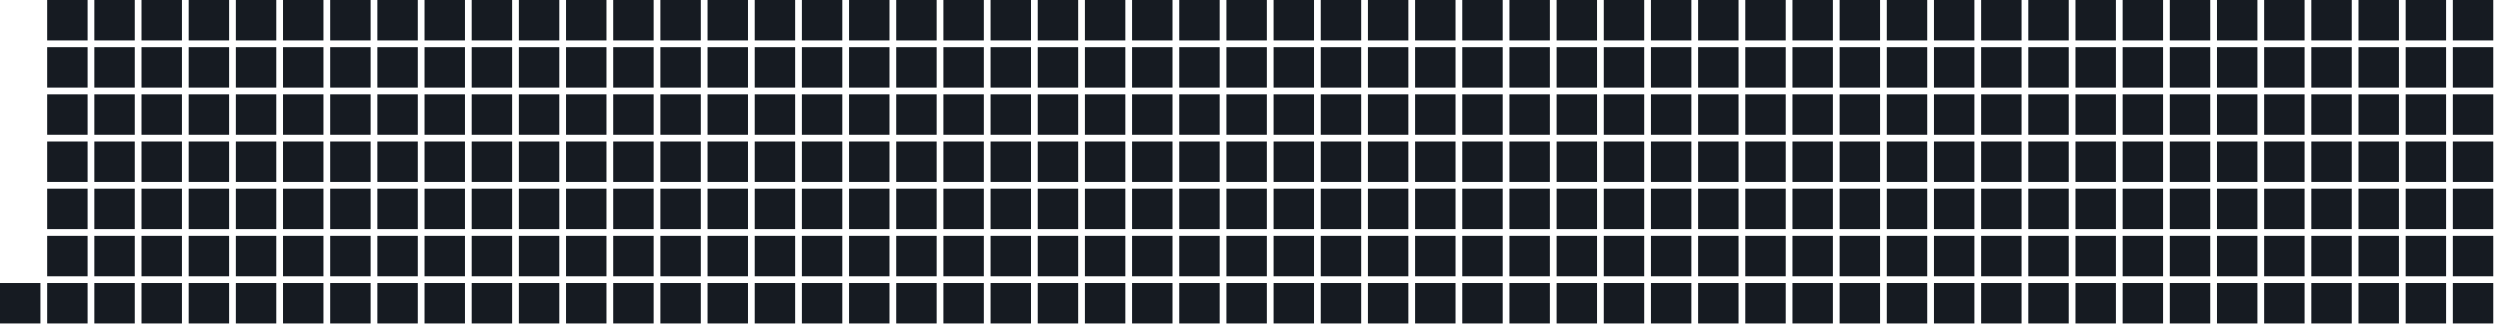
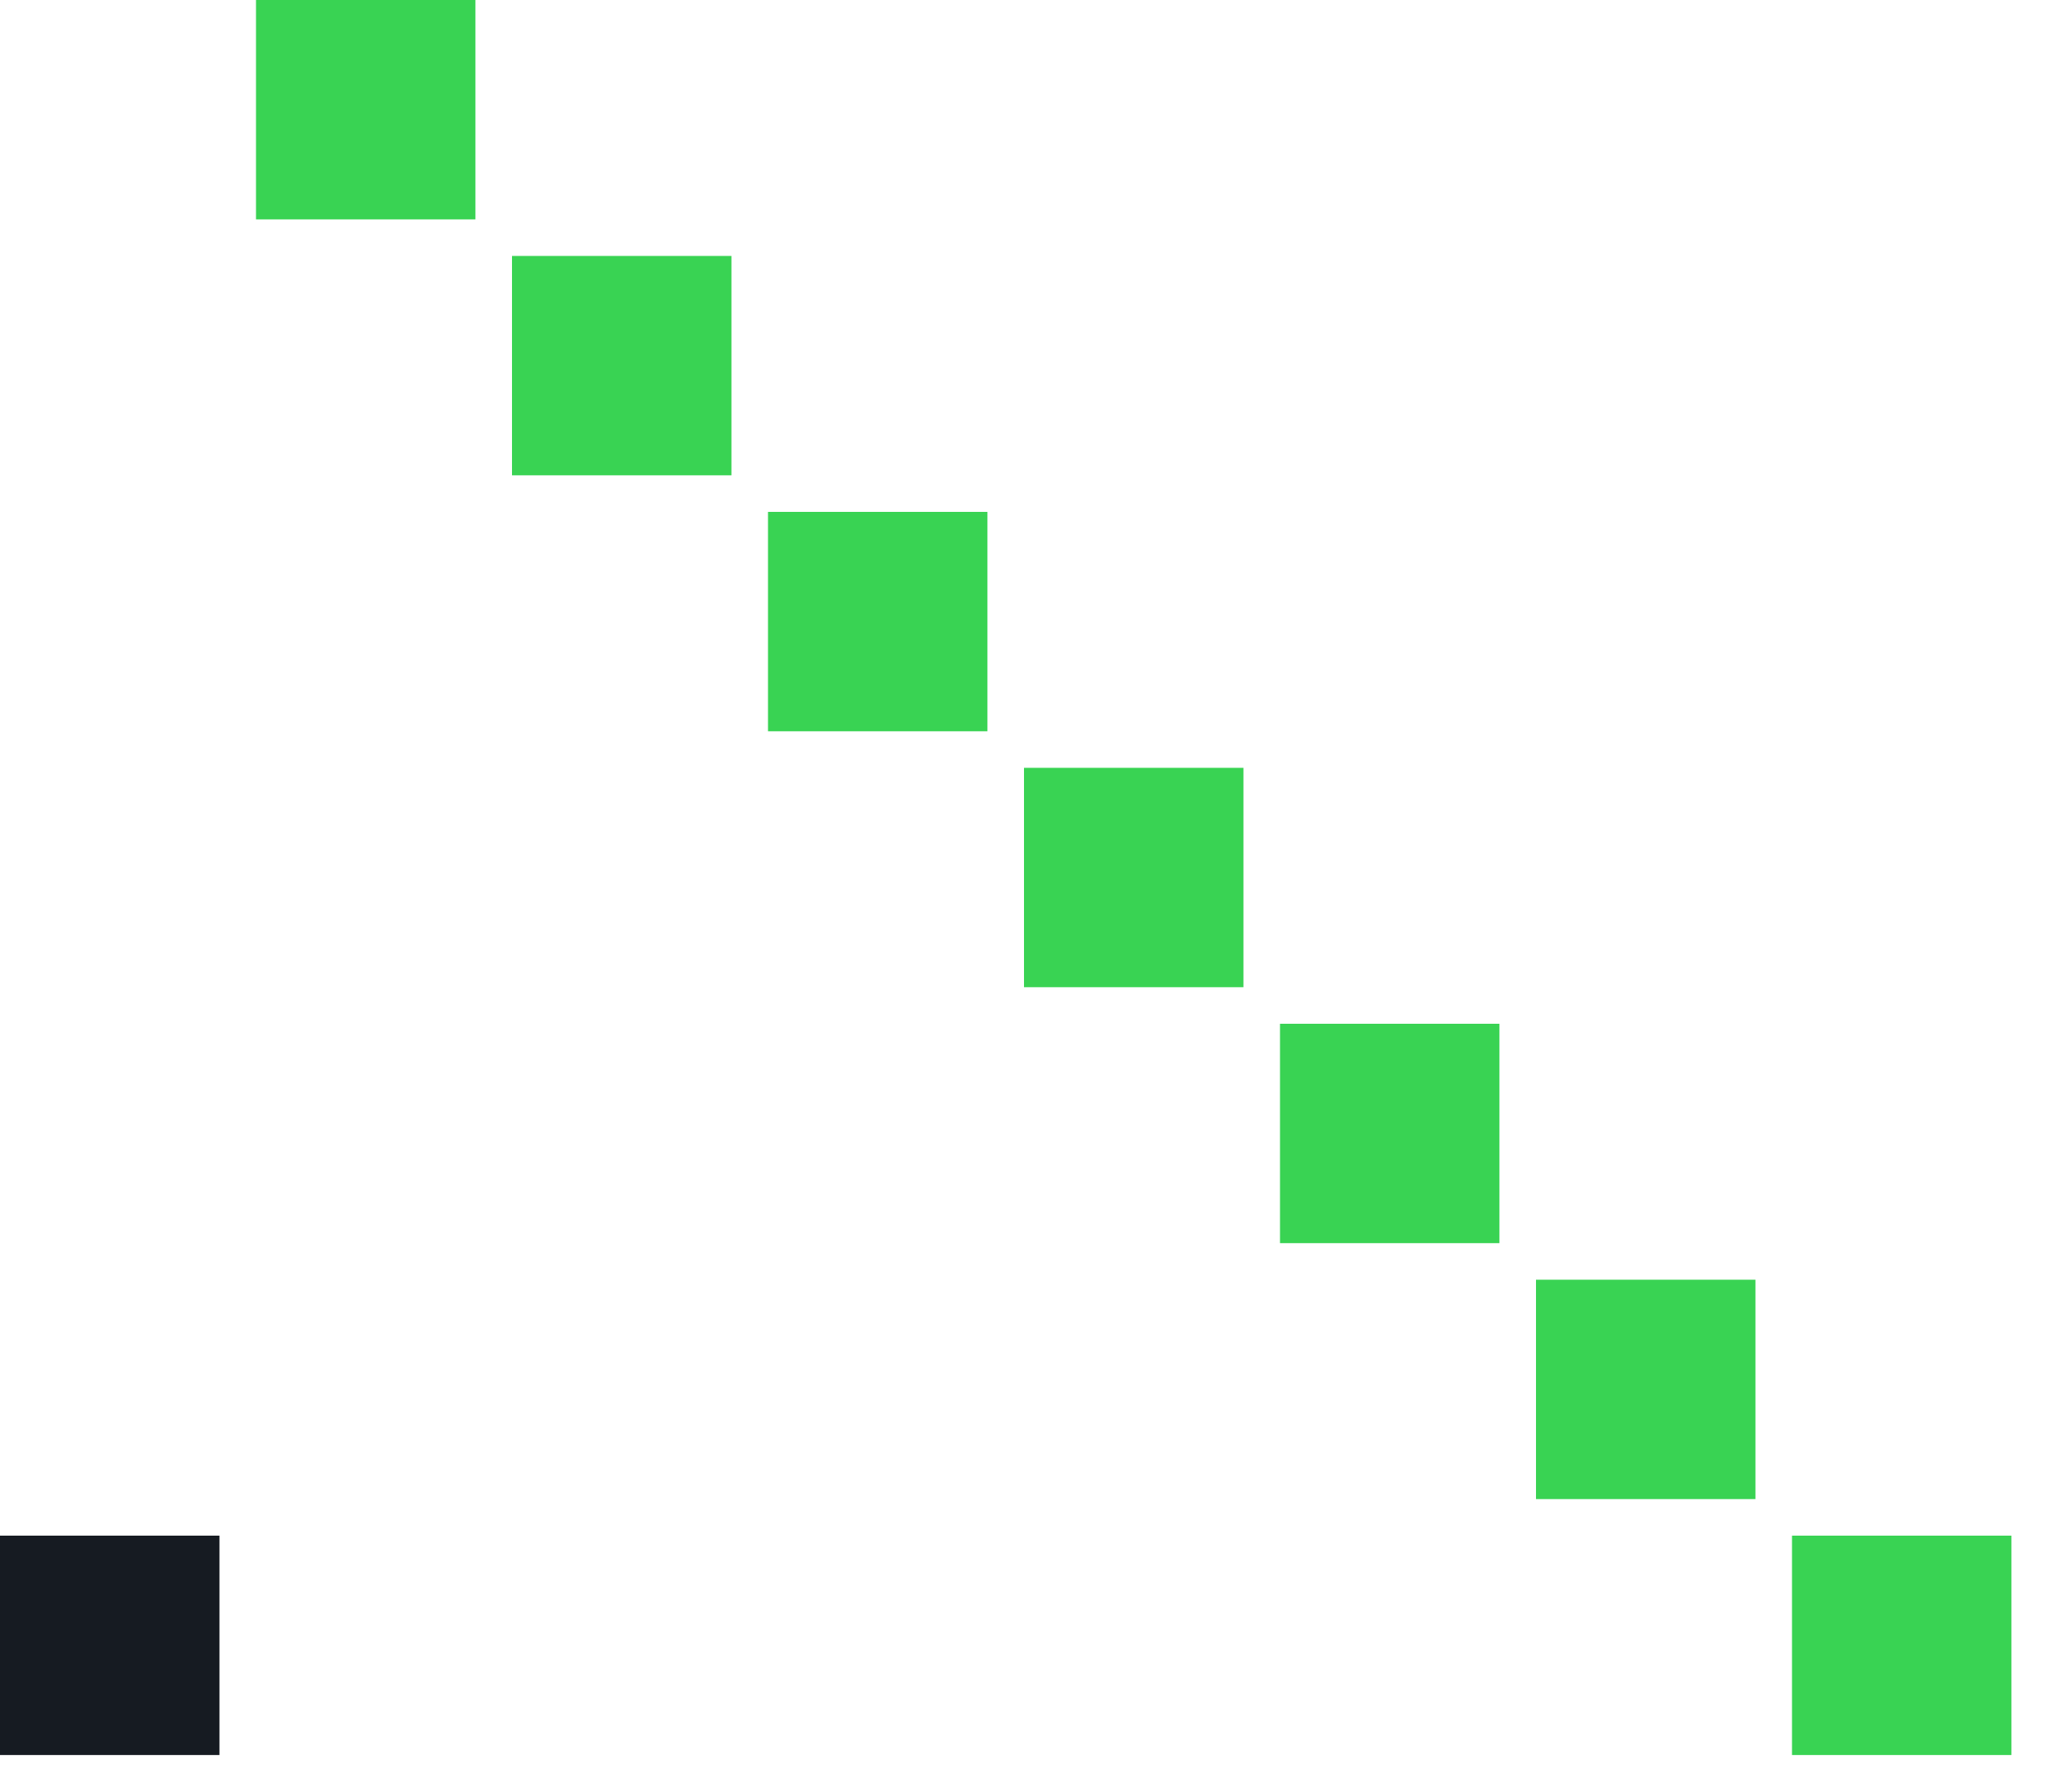
- <svg xmlns="http://www.w3.org/2000/svg" baseProfile="tiny" height="98" version="1.2" width="742">
+ <svg xmlns="http://www.w3.org/2000/svg" baseProfile="tiny" height="98" version="1.2" width="112">
  <defs />
  <rect fill="#161b22" height="12" width="12" x="0" y="84" />
-   <rect fill="#161b22" height="12" width="12" x="14" y="0" />
-   <rect fill="#161b22" height="12" width="12" x="14" y="14" />
-   <rect fill="#161b22" height="12" width="12" x="14" y="28" />
-   <rect fill="#161b22" height="12" width="12" x="14" y="42" />
-   <rect fill="#161b22" height="12" width="12" x="14" y="56" />
-   <rect fill="#161b22" height="12" width="12" x="14" y="70" />
-   <rect fill="#161b22" height="12" width="12" x="14" y="84" />
-   <rect fill="#161b22" height="12" width="12" x="28" y="0" />
-   <rect fill="#161b22" height="12" width="12" x="28" y="14" />
-   <rect fill="#161b22" height="12" width="12" x="28" y="28" />
-   <rect fill="#161b22" height="12" width="12" x="28" y="42" />
-   <rect fill="#161b22" height="12" width="12" x="28" y="56" />
-   <rect fill="#161b22" height="12" width="12" x="28" y="70" />
-   <rect fill="#161b22" height="12" width="12" x="28" y="84" />
-   <rect fill="#161b22" height="12" width="12" x="42" y="0" />
-   <rect fill="#161b22" height="12" width="12" x="42" y="14" />
-   <rect fill="#161b22" height="12" width="12" x="42" y="28" />
-   <rect fill="#161b22" height="12" width="12" x="42" y="42" />
-   <rect fill="#161b22" height="12" width="12" x="42" y="56" />
-   <rect fill="#161b22" height="12" width="12" x="42" y="70" />
-   <rect fill="#161b22" height="12" width="12" x="42" y="84" />
-   <rect fill="#161b22" height="12" width="12" x="56" y="0" />
-   <rect fill="#161b22" height="12" width="12" x="56" y="14" />
-   <rect fill="#161b22" height="12" width="12" x="56" y="28" />
-   <rect fill="#161b22" height="12" width="12" x="56" y="42" />
-   <rect fill="#161b22" height="12" width="12" x="56" y="56" />
-   <rect fill="#161b22" height="12" width="12" x="56" y="70" />
-   <rect fill="#161b22" height="12" width="12" x="56" y="84" />
-   <rect fill="#161b22" height="12" width="12" x="70" y="0" />
-   <rect fill="#161b22" height="12" width="12" x="70" y="14" />
-   <rect fill="#161b22" height="12" width="12" x="70" y="28" />
-   <rect fill="#161b22" height="12" width="12" x="70" y="42" />
-   <rect fill="#161b22" height="12" width="12" x="70" y="56" />
-   <rect fill="#161b22" height="12" width="12" x="70" y="70" />
-   <rect fill="#161b22" height="12" width="12" x="70" y="84" />
-   <rect fill="#161b22" height="12" width="12" x="84" y="0" />
-   <rect fill="#161b22" height="12" width="12" x="84" y="14" />
-   <rect fill="#161b22" height="12" width="12" x="84" y="28" />
-   <rect fill="#161b22" height="12" width="12" x="84" y="42" />
-   <rect fill="#161b22" height="12" width="12" x="84" y="56" />
-   <rect fill="#161b22" height="12" width="12" x="84" y="70" />
-   <rect fill="#161b22" height="12" width="12" x="84" y="84" />
-   <rect fill="#161b22" height="12" width="12" x="98" y="0" />
-   <rect fill="#161b22" height="12" width="12" x="98" y="14" />
-   <rect fill="#161b22" height="12" width="12" x="98" y="28" />
-   <rect fill="#161b22" height="12" width="12" x="98" y="42" />
-   <rect fill="#161b22" height="12" width="12" x="98" y="56" />
-   <rect fill="#161b22" height="12" width="12" x="98" y="70" />
-   <rect fill="#161b22" height="12" width="12" x="98" y="84" />
-   <rect fill="#161b22" height="12" width="12" x="112" y="0" />
-   <rect fill="#161b22" height="12" width="12" x="112" y="14" />
-   <rect fill="#161b22" height="12" width="12" x="112" y="28" />
-   <rect fill="#161b22" height="12" width="12" x="112" y="42" />
-   <rect fill="#161b22" height="12" width="12" x="112" y="56" />
-   <rect fill="#161b22" height="12" width="12" x="112" y="70" />
-   <rect fill="#161b22" height="12" width="12" x="112" y="84" />
-   <rect fill="#161b22" height="12" width="12" x="126" y="0" />
-   <rect fill="#161b22" height="12" width="12" x="126" y="14" />
-   <rect fill="#161b22" height="12" width="12" x="126" y="28" />
-   <rect fill="#161b22" height="12" width="12" x="126" y="42" />
-   <rect fill="#161b22" height="12" width="12" x="126" y="56" />
-   <rect fill="#161b22" height="12" width="12" x="126" y="70" />
-   <rect fill="#161b22" height="12" width="12" x="126" y="84" />
-   <rect fill="#161b22" height="12" width="12" x="140" y="0" />
-   <rect fill="#161b22" height="12" width="12" x="140" y="14" />
-   <rect fill="#161b22" height="12" width="12" x="140" y="28" />
-   <rect fill="#161b22" height="12" width="12" x="140" y="42" />
-   <rect fill="#161b22" height="12" width="12" x="140" y="56" />
-   <rect fill="#161b22" height="12" width="12" x="140" y="70" />
-   <rect fill="#161b22" height="12" width="12" x="140" y="84" />
-   <rect fill="#161b22" height="12" width="12" x="154" y="0" />
-   <rect fill="#161b22" height="12" width="12" x="154" y="14" />
-   <rect fill="#161b22" height="12" width="12" x="154" y="28" />
-   <rect fill="#161b22" height="12" width="12" x="154" y="42" />
-   <rect fill="#161b22" height="12" width="12" x="154" y="56" />
-   <rect fill="#161b22" height="12" width="12" x="154" y="70" />
-   <rect fill="#161b22" height="12" width="12" x="154" y="84" />
-   <rect fill="#161b22" height="12" width="12" x="168" y="0" />
-   <rect fill="#161b22" height="12" width="12" x="168" y="14" />
-   <rect fill="#161b22" height="12" width="12" x="168" y="28" />
-   <rect fill="#161b22" height="12" width="12" x="168" y="42" />
-   <rect fill="#161b22" height="12" width="12" x="168" y="56" />
-   <rect fill="#161b22" height="12" width="12" x="168" y="70" />
-   <rect fill="#161b22" height="12" width="12" x="168" y="84" />
-   <rect fill="#161b22" height="12" width="12" x="182" y="0" />
-   <rect fill="#161b22" height="12" width="12" x="182" y="14" />
-   <rect fill="#161b22" height="12" width="12" x="182" y="28" />
-   <rect fill="#161b22" height="12" width="12" x="182" y="42" />
-   <rect fill="#161b22" height="12" width="12" x="182" y="56" />
-   <rect fill="#161b22" height="12" width="12" x="182" y="70" />
-   <rect fill="#161b22" height="12" width="12" x="182" y="84" />
-   <rect fill="#161b22" height="12" width="12" x="196" y="0" />
-   <rect fill="#161b22" height="12" width="12" x="196" y="14" />
-   <rect fill="#161b22" height="12" width="12" x="196" y="28" />
-   <rect fill="#161b22" height="12" width="12" x="196" y="42" />
-   <rect fill="#161b22" height="12" width="12" x="196" y="56" />
-   <rect fill="#161b22" height="12" width="12" x="196" y="70" />
-   <rect fill="#161b22" height="12" width="12" x="196" y="84" />
-   <rect fill="#161b22" height="12" width="12" x="210" y="0" />
-   <rect fill="#161b22" height="12" width="12" x="210" y="14" />
-   <rect fill="#161b22" height="12" width="12" x="210" y="28" />
-   <rect fill="#161b22" height="12" width="12" x="210" y="42" />
-   <rect fill="#161b22" height="12" width="12" x="210" y="56" />
-   <rect fill="#161b22" height="12" width="12" x="210" y="70" />
-   <rect fill="#161b22" height="12" width="12" x="210" y="84" />
-   <rect fill="#161b22" height="12" width="12" x="224" y="0" />
-   <rect fill="#161b22" height="12" width="12" x="224" y="14" />
-   <rect fill="#161b22" height="12" width="12" x="224" y="28" />
-   <rect fill="#161b22" height="12" width="12" x="224" y="42" />
-   <rect fill="#161b22" height="12" width="12" x="224" y="56" />
-   <rect fill="#161b22" height="12" width="12" x="224" y="70" />
-   <rect fill="#161b22" height="12" width="12" x="224" y="84" />
-   <rect fill="#161b22" height="12" width="12" x="238" y="0" />
-   <rect fill="#161b22" height="12" width="12" x="238" y="14" />
-   <rect fill="#161b22" height="12" width="12" x="238" y="28" />
-   <rect fill="#161b22" height="12" width="12" x="238" y="42" />
-   <rect fill="#161b22" height="12" width="12" x="238" y="56" />
-   <rect fill="#161b22" height="12" width="12" x="238" y="70" />
-   <rect fill="#161b22" height="12" width="12" x="238" y="84" />
-   <rect fill="#161b22" height="12" width="12" x="252" y="0" />
-   <rect fill="#161b22" height="12" width="12" x="252" y="14" />
-   <rect fill="#161b22" height="12" width="12" x="252" y="28" />
-   <rect fill="#161b22" height="12" width="12" x="252" y="42" />
-   <rect fill="#161b22" height="12" width="12" x="252" y="56" />
-   <rect fill="#161b22" height="12" width="12" x="252" y="70" />
-   <rect fill="#161b22" height="12" width="12" x="252" y="84" />
-   <rect fill="#161b22" height="12" width="12" x="266" y="0" />
-   <rect fill="#161b22" height="12" width="12" x="266" y="14" />
-   <rect fill="#161b22" height="12" width="12" x="266" y="28" />
-   <rect fill="#161b22" height="12" width="12" x="266" y="42" />
-   <rect fill="#161b22" height="12" width="12" x="266" y="56" />
-   <rect fill="#161b22" height="12" width="12" x="266" y="70" />
-   <rect fill="#161b22" height="12" width="12" x="266" y="84" />
-   <rect fill="#161b22" height="12" width="12" x="280" y="0" />
-   <rect fill="#161b22" height="12" width="12" x="280" y="14" />
-   <rect fill="#161b22" height="12" width="12" x="280" y="28" />
-   <rect fill="#161b22" height="12" width="12" x="280" y="42" />
-   <rect fill="#161b22" height="12" width="12" x="280" y="56" />
-   <rect fill="#161b22" height="12" width="12" x="280" y="70" />
-   <rect fill="#161b22" height="12" width="12" x="280" y="84" />
-   <rect fill="#161b22" height="12" width="12" x="294" y="0" />
-   <rect fill="#161b22" height="12" width="12" x="294" y="14" />
-   <rect fill="#161b22" height="12" width="12" x="294" y="28" />
-   <rect fill="#161b22" height="12" width="12" x="294" y="42" />
-   <rect fill="#161b22" height="12" width="12" x="294" y="56" />
-   <rect fill="#161b22" height="12" width="12" x="294" y="70" />
-   <rect fill="#161b22" height="12" width="12" x="294" y="84" />
-   <rect fill="#161b22" height="12" width="12" x="308" y="0" />
-   <rect fill="#161b22" height="12" width="12" x="308" y="14" />
-   <rect fill="#161b22" height="12" width="12" x="308" y="28" />
-   <rect fill="#161b22" height="12" width="12" x="308" y="42" />
-   <rect fill="#161b22" height="12" width="12" x="308" y="56" />
-   <rect fill="#161b22" height="12" width="12" x="308" y="70" />
-   <rect fill="#161b22" height="12" width="12" x="308" y="84" />
-   <rect fill="#161b22" height="12" width="12" x="322" y="0" />
-   <rect fill="#161b22" height="12" width="12" x="322" y="14" />
-   <rect fill="#161b22" height="12" width="12" x="322" y="28" />
-   <rect fill="#161b22" height="12" width="12" x="322" y="42" />
-   <rect fill="#161b22" height="12" width="12" x="322" y="56" />
-   <rect fill="#161b22" height="12" width="12" x="322" y="70" />
-   <rect fill="#161b22" height="12" width="12" x="322" y="84" />
-   <rect fill="#161b22" height="12" width="12" x="336" y="0" />
-   <rect fill="#161b22" height="12" width="12" x="336" y="14" />
-   <rect fill="#161b22" height="12" width="12" x="336" y="28" />
-   <rect fill="#161b22" height="12" width="12" x="336" y="42" />
-   <rect fill="#161b22" height="12" width="12" x="336" y="56" />
-   <rect fill="#161b22" height="12" width="12" x="336" y="70" />
-   <rect fill="#161b22" height="12" width="12" x="336" y="84" />
-   <rect fill="#161b22" height="12" width="12" x="350" y="0" />
-   <rect fill="#161b22" height="12" width="12" x="350" y="14" />
-   <rect fill="#161b22" height="12" width="12" x="350" y="28" />
-   <rect fill="#161b22" height="12" width="12" x="350" y="42" />
-   <rect fill="#161b22" height="12" width="12" x="350" y="56" />
-   <rect fill="#161b22" height="12" width="12" x="350" y="70" />
-   <rect fill="#161b22" height="12" width="12" x="350" y="84" />
-   <rect fill="#161b22" height="12" width="12" x="364" y="0" />
-   <rect fill="#161b22" height="12" width="12" x="364" y="14" />
-   <rect fill="#161b22" height="12" width="12" x="364" y="28" />
-   <rect fill="#161b22" height="12" width="12" x="364" y="42" />
-   <rect fill="#161b22" height="12" width="12" x="364" y="56" />
-   <rect fill="#161b22" height="12" width="12" x="364" y="70" />
-   <rect fill="#161b22" height="12" width="12" x="364" y="84" />
-   <rect fill="#161b22" height="12" width="12" x="378" y="0" />
-   <rect fill="#161b22" height="12" width="12" x="378" y="14" />
-   <rect fill="#161b22" height="12" width="12" x="378" y="28" />
-   <rect fill="#161b22" height="12" width="12" x="378" y="42" />
-   <rect fill="#161b22" height="12" width="12" x="378" y="56" />
-   <rect fill="#161b22" height="12" width="12" x="378" y="70" />
-   <rect fill="#161b22" height="12" width="12" x="378" y="84" />
-   <rect fill="#161b22" height="12" width="12" x="392" y="0" />
-   <rect fill="#161b22" height="12" width="12" x="392" y="14" />
-   <rect fill="#161b22" height="12" width="12" x="392" y="28" />
-   <rect fill="#161b22" height="12" width="12" x="392" y="42" />
-   <rect fill="#161b22" height="12" width="12" x="392" y="56" />
-   <rect fill="#161b22" height="12" width="12" x="392" y="70" />
-   <rect fill="#161b22" height="12" width="12" x="392" y="84" />
-   <rect fill="#161b22" height="12" width="12" x="406" y="0" />
-   <rect fill="#161b22" height="12" width="12" x="406" y="14" />
-   <rect fill="#161b22" height="12" width="12" x="406" y="28" />
-   <rect fill="#161b22" height="12" width="12" x="406" y="42" />
-   <rect fill="#161b22" height="12" width="12" x="406" y="56" />
-   <rect fill="#161b22" height="12" width="12" x="406" y="70" />
-   <rect fill="#161b22" height="12" width="12" x="406" y="84" />
-   <rect fill="#161b22" height="12" width="12" x="420" y="0" />
-   <rect fill="#161b22" height="12" width="12" x="420" y="14" />
-   <rect fill="#161b22" height="12" width="12" x="420" y="28" />
-   <rect fill="#161b22" height="12" width="12" x="420" y="42" />
-   <rect fill="#161b22" height="12" width="12" x="420" y="56" />
-   <rect fill="#161b22" height="12" width="12" x="420" y="70" />
-   <rect fill="#161b22" height="12" width="12" x="420" y="84" />
-   <rect fill="#161b22" height="12" width="12" x="434" y="0" />
-   <rect fill="#161b22" height="12" width="12" x="434" y="14" />
-   <rect fill="#161b22" height="12" width="12" x="434" y="28" />
-   <rect fill="#161b22" height="12" width="12" x="434" y="42" />
-   <rect fill="#161b22" height="12" width="12" x="434" y="56" />
-   <rect fill="#161b22" height="12" width="12" x="434" y="70" />
-   <rect fill="#161b22" height="12" width="12" x="434" y="84" />
-   <rect fill="#161b22" height="12" width="12" x="448" y="0" />
-   <rect fill="#161b22" height="12" width="12" x="448" y="14" />
-   <rect fill="#161b22" height="12" width="12" x="448" y="28" />
-   <rect fill="#161b22" height="12" width="12" x="448" y="42" />
-   <rect fill="#161b22" height="12" width="12" x="448" y="56" />
-   <rect fill="#161b22" height="12" width="12" x="448" y="70" />
-   <rect fill="#161b22" height="12" width="12" x="448" y="84" />
-   <rect fill="#161b22" height="12" width="12" x="462" y="0" />
-   <rect fill="#161b22" height="12" width="12" x="462" y="14" />
-   <rect fill="#161b22" height="12" width="12" x="462" y="28" />
-   <rect fill="#161b22" height="12" width="12" x="462" y="42" />
-   <rect fill="#161b22" height="12" width="12" x="462" y="56" />
-   <rect fill="#161b22" height="12" width="12" x="462" y="70" />
-   <rect fill="#161b22" height="12" width="12" x="462" y="84" />
-   <rect fill="#161b22" height="12" width="12" x="476" y="0" />
-   <rect fill="#161b22" height="12" width="12" x="476" y="14" />
-   <rect fill="#161b22" height="12" width="12" x="476" y="28" />
-   <rect fill="#161b22" height="12" width="12" x="476" y="42" />
-   <rect fill="#161b22" height="12" width="12" x="476" y="56" />
-   <rect fill="#161b22" height="12" width="12" x="476" y="70" />
-   <rect fill="#161b22" height="12" width="12" x="476" y="84" />
-   <rect fill="#161b22" height="12" width="12" x="490" y="0" />
-   <rect fill="#161b22" height="12" width="12" x="490" y="14" />
-   <rect fill="#161b22" height="12" width="12" x="490" y="28" />
-   <rect fill="#161b22" height="12" width="12" x="490" y="42" />
-   <rect fill="#161b22" height="12" width="12" x="490" y="56" />
-   <rect fill="#161b22" height="12" width="12" x="490" y="70" />
-   <rect fill="#161b22" height="12" width="12" x="490" y="84" />
-   <rect fill="#161b22" height="12" width="12" x="504" y="0" />
-   <rect fill="#161b22" height="12" width="12" x="504" y="14" />
-   <rect fill="#161b22" height="12" width="12" x="504" y="28" />
-   <rect fill="#161b22" height="12" width="12" x="504" y="42" />
-   <rect fill="#161b22" height="12" width="12" x="504" y="56" />
-   <rect fill="#161b22" height="12" width="12" x="504" y="70" />
-   <rect fill="#161b22" height="12" width="12" x="504" y="84" />
-   <rect fill="#161b22" height="12" width="12" x="518" y="0" />
-   <rect fill="#161b22" height="12" width="12" x="518" y="14" />
-   <rect fill="#161b22" height="12" width="12" x="518" y="28" />
-   <rect fill="#161b22" height="12" width="12" x="518" y="42" />
-   <rect fill="#161b22" height="12" width="12" x="518" y="56" />
-   <rect fill="#161b22" height="12" width="12" x="518" y="70" />
-   <rect fill="#161b22" height="12" width="12" x="518" y="84" />
-   <rect fill="#161b22" height="12" width="12" x="532" y="0" />
-   <rect fill="#161b22" height="12" width="12" x="532" y="14" />
-   <rect fill="#161b22" height="12" width="12" x="532" y="28" />
-   <rect fill="#161b22" height="12" width="12" x="532" y="42" />
-   <rect fill="#161b22" height="12" width="12" x="532" y="56" />
-   <rect fill="#161b22" height="12" width="12" x="532" y="70" />
-   <rect fill="#161b22" height="12" width="12" x="532" y="84" />
-   <rect fill="#161b22" height="12" width="12" x="546" y="0" />
-   <rect fill="#161b22" height="12" width="12" x="546" y="14" />
-   <rect fill="#161b22" height="12" width="12" x="546" y="28" />
-   <rect fill="#161b22" height="12" width="12" x="546" y="42" />
-   <rect fill="#161b22" height="12" width="12" x="546" y="56" />
-   <rect fill="#161b22" height="12" width="12" x="546" y="70" />
-   <rect fill="#161b22" height="12" width="12" x="546" y="84" />
-   <rect fill="#161b22" height="12" width="12" x="560" y="0" />
-   <rect fill="#161b22" height="12" width="12" x="560" y="14" />
-   <rect fill="#161b22" height="12" width="12" x="560" y="28" />
-   <rect fill="#161b22" height="12" width="12" x="560" y="42" />
-   <rect fill="#161b22" height="12" width="12" x="560" y="56" />
-   <rect fill="#161b22" height="12" width="12" x="560" y="70" />
-   <rect fill="#161b22" height="12" width="12" x="560" y="84" />
-   <rect fill="#161b22" height="12" width="12" x="574" y="0" />
-   <rect fill="#161b22" height="12" width="12" x="574" y="14" />
-   <rect fill="#161b22" height="12" width="12" x="574" y="28" />
-   <rect fill="#161b22" height="12" width="12" x="574" y="42" />
-   <rect fill="#161b22" height="12" width="12" x="574" y="56" />
-   <rect fill="#161b22" height="12" width="12" x="574" y="70" />
-   <rect fill="#161b22" height="12" width="12" x="574" y="84" />
-   <rect fill="#161b22" height="12" width="12" x="588" y="0" />
-   <rect fill="#161b22" height="12" width="12" x="588" y="14" />
-   <rect fill="#161b22" height="12" width="12" x="588" y="28" />
-   <rect fill="#161b22" height="12" width="12" x="588" y="42" />
-   <rect fill="#161b22" height="12" width="12" x="588" y="56" />
-   <rect fill="#161b22" height="12" width="12" x="588" y="70" />
-   <rect fill="#161b22" height="12" width="12" x="588" y="84" />
-   <rect fill="#161b22" height="12" width="12" x="602" y="0" />
-   <rect fill="#161b22" height="12" width="12" x="602" y="14" />
-   <rect fill="#161b22" height="12" width="12" x="602" y="28" />
-   <rect fill="#161b22" height="12" width="12" x="602" y="42" />
-   <rect fill="#161b22" height="12" width="12" x="602" y="56" />
-   <rect fill="#161b22" height="12" width="12" x="602" y="70" />
-   <rect fill="#161b22" height="12" width="12" x="602" y="84" />
-   <rect fill="#161b22" height="12" width="12" x="616" y="0" />
-   <rect fill="#161b22" height="12" width="12" x="616" y="14" />
-   <rect fill="#161b22" height="12" width="12" x="616" y="28" />
-   <rect fill="#161b22" height="12" width="12" x="616" y="42" />
-   <rect fill="#161b22" height="12" width="12" x="616" y="56" />
-   <rect fill="#161b22" height="12" width="12" x="616" y="70" />
-   <rect fill="#161b22" height="12" width="12" x="616" y="84" />
-   <rect fill="#161b22" height="12" width="12" x="630" y="0" />
-   <rect fill="#161b22" height="12" width="12" x="630" y="14" />
-   <rect fill="#161b22" height="12" width="12" x="630" y="28" />
-   <rect fill="#161b22" height="12" width="12" x="630" y="42" />
-   <rect fill="#161b22" height="12" width="12" x="630" y="56" />
-   <rect fill="#161b22" height="12" width="12" x="630" y="70" />
-   <rect fill="#161b22" height="12" width="12" x="630" y="84" />
-   <rect fill="#161b22" height="12" width="12" x="644" y="0" />
-   <rect fill="#161b22" height="12" width="12" x="644" y="14" />
-   <rect fill="#161b22" height="12" width="12" x="644" y="28" />
-   <rect fill="#161b22" height="12" width="12" x="644" y="42" />
-   <rect fill="#161b22" height="12" width="12" x="644" y="56" />
-   <rect fill="#161b22" height="12" width="12" x="644" y="70" />
-   <rect fill="#161b22" height="12" width="12" x="644" y="84" />
-   <rect fill="#161b22" height="12" width="12" x="658" y="0" />
-   <rect fill="#161b22" height="12" width="12" x="658" y="14" />
-   <rect fill="#161b22" height="12" width="12" x="658" y="28" />
-   <rect fill="#161b22" height="12" width="12" x="658" y="42" />
-   <rect fill="#161b22" height="12" width="12" x="658" y="56" />
-   <rect fill="#161b22" height="12" width="12" x="658" y="70" />
-   <rect fill="#161b22" height="12" width="12" x="658" y="84" />
-   <rect fill="#161b22" height="12" width="12" x="672" y="0" />
-   <rect fill="#161b22" height="12" width="12" x="672" y="14" />
-   <rect fill="#161b22" height="12" width="12" x="672" y="28" />
-   <rect fill="#161b22" height="12" width="12" x="672" y="42" />
-   <rect fill="#161b22" height="12" width="12" x="672" y="56" />
-   <rect fill="#161b22" height="12" width="12" x="672" y="70" />
-   <rect fill="#161b22" height="12" width="12" x="672" y="84" />
-   <rect fill="#161b22" height="12" width="12" x="686" y="0" />
-   <rect fill="#161b22" height="12" width="12" x="686" y="14" />
-   <rect fill="#161b22" height="12" width="12" x="686" y="28" />
-   <rect fill="#161b22" height="12" width="12" x="686" y="42" />
-   <rect fill="#161b22" height="12" width="12" x="686" y="56" />
-   <rect fill="#161b22" height="12" width="12" x="686" y="70" />
-   <rect fill="#161b22" height="12" width="12" x="686" y="84" />
-   <rect fill="#161b22" height="12" width="12" x="700" y="0" />
-   <rect fill="#161b22" height="12" width="12" x="700" y="14" />
-   <rect fill="#161b22" height="12" width="12" x="700" y="28" />
-   <rect fill="#161b22" height="12" width="12" x="700" y="42" />
-   <rect fill="#161b22" height="12" width="12" x="700" y="56" />
-   <rect fill="#161b22" height="12" width="12" x="700" y="70" />
-   <rect fill="#161b22" height="12" width="12" x="700" y="84" />
-   <rect fill="#161b22" height="12" width="12" x="714" y="0" />
-   <rect fill="#161b22" height="12" width="12" x="714" y="14" />
-   <rect fill="#161b22" height="12" width="12" x="714" y="28" />
-   <rect fill="#161b22" height="12" width="12" x="714" y="42" />
-   <rect fill="#161b22" height="12" width="12" x="714" y="56" />
-   <rect fill="#161b22" height="12" width="12" x="714" y="70" />
-   <rect fill="#161b22" height="12" width="12" x="714" y="84" />
-   <rect fill="#161b22" height="12" width="12" x="728" y="0" />
-   <rect fill="#161b22" height="12" width="12" x="728" y="14" />
-   <rect fill="#161b22" height="12" width="12" x="728" y="28" />
-   <rect fill="#161b22" height="12" width="12" x="728" y="42" />
-   <rect fill="#161b22" height="12" width="12" x="728" y="56" />
-   <rect fill="#161b22" height="12" width="12" x="728" y="70" />
-   <rect fill="#161b22" height="12" width="12" x="728" y="84" />
+   <rect fill="#39d353" height="12" width="12" x="14" y="0" />
+   <rect fill="#39d353" height="12" width="12" x="28" y="14" />
+   <rect fill="#39d353" height="12" width="12" x="42" y="28" />
+   <rect fill="#39d353" height="12" width="12" x="56" y="42" />
+   <rect fill="#39d353" height="12" width="12" x="70" y="56" />
+   <rect fill="#39d353" height="12" width="12" x="84" y="70" />
+   <rect fill="#39d353" height="12" width="12" x="98" y="84" />
</svg>
